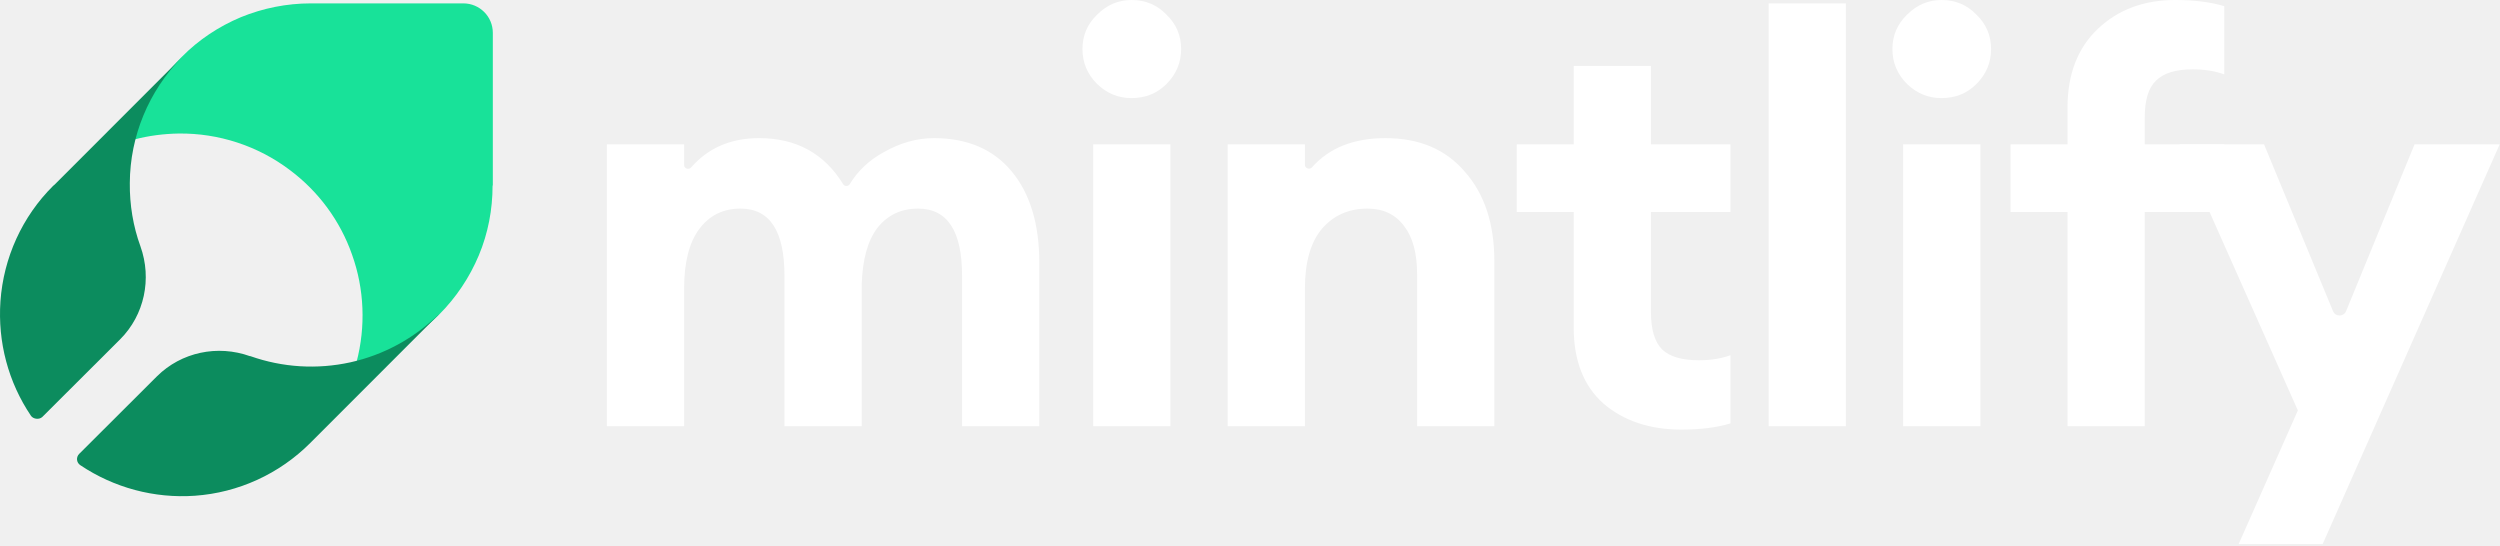
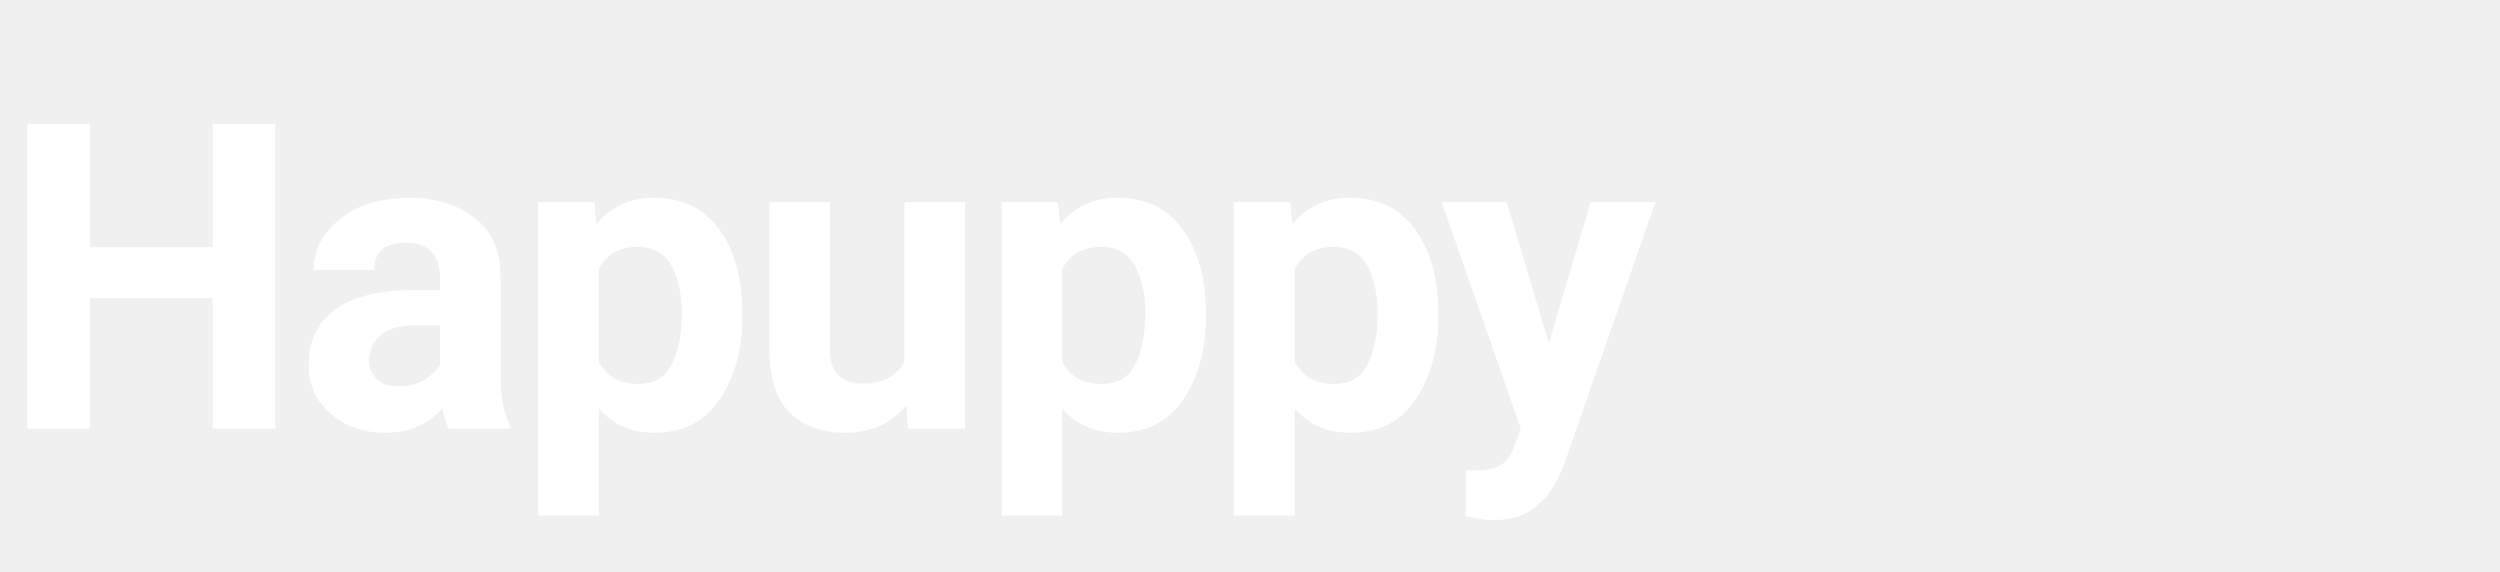
- <svg xmlns="http://www.w3.org/2000/svg" width="1682" height="367" viewBox="0 0 1682 367" fill="none">
-   <path d="M1562.69 366.037H1506.17L1546 276.14L1466.34 97.105H1523.24L1569.66 209.337C1571.28 213.26 1576.84 213.253 1578.45 209.325L1624.52 97.105H1681.79L1562.69 366.037Z" fill="white" />
-   <path d="M1391.02 286.761V142.622H1352.71V97.104H1391.02V72.449C1391.02 49.943 1397.85 32.242 1411.5 19.345C1425.16 6.448 1442.48 0 1463.47 0C1476.37 0 1487.37 1.391 1496.47 4.172V50.069C1490.4 47.793 1483.32 46.656 1475.23 46.656C1463.85 46.656 1455.63 49.184 1450.57 54.242C1445.51 59.046 1442.99 67.265 1442.99 78.897V97.104H1496.47V142.622H1442.99V286.761H1391.02Z" fill="white" />
-   <path d="M1306.22 66.001C1297.37 66.001 1289.66 62.84 1283.08 56.518C1276.51 49.943 1273.22 42.104 1273.22 33C1273.22 23.897 1276.51 16.184 1283.08 9.862C1289.66 3.287 1297.37 0 1306.22 0C1315.58 0 1323.42 3.287 1329.74 9.862C1336.31 16.184 1339.6 23.897 1339.6 33C1339.6 42.104 1336.31 49.943 1329.74 56.518C1323.42 62.84 1315.58 66.001 1306.22 66.001ZM1280.43 286.761V97.104H1332.39V286.761H1280.43Z" fill="white" />
-   <path d="M1189.94 286.761V2.276H1241.91V286.761H1189.94Z" fill="white" />
-   <path d="M1131.24 289.037C1110 289.037 1092.55 283.221 1078.89 271.588C1065.49 259.703 1058.79 242.634 1058.79 220.381V142.622H1020.48V97.104H1058.79V44.38H1110.76V97.104H1164.24V142.622H1110.76V210.14C1110.76 221.772 1113.29 230.117 1118.34 235.174C1123.4 239.979 1131.62 242.381 1143 242.381C1151.09 242.381 1158.17 241.243 1164.24 238.967V284.864C1155.14 287.646 1144.14 289.037 1131.24 289.037Z" fill="white" />
-   <path d="M825.979 286.761V97.104H877.945V110.967C877.945 113.311 881.135 114.347 882.688 112.591C894.273 99.485 910.773 92.932 932.187 92.932C954.946 92.932 972.774 100.518 985.67 115.69C998.82 130.61 1005.39 150.587 1005.39 175.622V286.761H953.429V184.346C953.429 170.438 950.521 159.691 944.704 152.104C938.888 144.265 930.67 140.346 920.049 140.346C907.405 140.346 897.164 144.898 889.325 154.001C881.738 163.105 877.945 176.507 877.945 194.208V286.761H825.979Z" fill="white" />
-   <path d="M761.286 66.001C752.436 66.001 744.723 62.84 738.148 56.518C731.574 49.943 728.286 42.104 728.286 33C728.286 23.897 731.574 16.184 738.148 9.862C744.723 3.287 752.436 0 761.286 0C770.643 0 778.482 3.287 784.804 9.862C791.379 16.184 794.666 23.897 794.666 33C794.666 42.104 791.379 49.943 784.804 56.518C778.482 62.84 770.643 66.001 761.286 66.001ZM735.493 286.761V97.104H787.459V286.761H735.493Z" fill="white" />
-   <path d="M647.273 286.761V185.484C647.273 155.392 637.411 140.346 617.686 140.346C606.307 140.346 597.204 144.645 590.376 153.242C583.801 161.84 580.261 174.61 579.755 191.553V286.761H527.789V185.484C527.789 155.392 517.927 140.346 498.203 140.346C486.571 140.346 477.341 144.898 470.513 154.001C463.685 163.105 460.272 176.507 460.272 194.208V286.761H408.306V97.104H460.272V111.103C460.272 113.435 463.407 114.462 464.939 112.704C476.419 99.522 491.68 92.932 510.72 92.932C535.742 92.932 554.588 103.262 567.259 123.923C568.258 125.553 570.718 125.527 571.712 123.894C577.189 114.891 584.802 107.731 594.548 102.414C605.675 96.093 616.928 92.932 628.307 92.932C650.813 92.932 668.261 100.391 680.652 115.311C693.043 130.231 699.239 150.714 699.239 176.76V286.761H647.273Z" fill="white" />
-   <path d="M331.569 124.833V22.09C331.569 11.065 322.625 2.276 311.764 2.276H209.069C192.938 2.276 176.967 5.472 162.113 11.544C147.26 17.775 133.685 26.724 122.345 38.228L121.546 39.027C106.533 54.207 95.833 73.062 90.402 93.834C100.145 91.277 110.206 89.999 120.268 89.839C147.1 89.52 173.453 98.148 194.855 114.287C214.18 128.668 228.873 148.481 236.859 171.331C245.164 194.5 246.122 219.746 239.893 243.554C260.496 238.122 279.503 227.416 294.675 212.396L295.474 211.597C306.813 200.252 315.917 186.67 322.145 171.81C328.374 156.95 331.409 140.971 331.409 124.833H331.569Z" fill="#18E299" />
-   <path d="M87.337 123.098C87.496 91.579 100.066 61.334 122.182 38.73L36.739 124.212C36.421 124.531 36.102 124.69 35.784 125.008C14.941 145.702 2.371 173.4 0.303 202.69C-1.607 230.07 5.553 257.131 20.828 279.736C22.285 281.892 26.238 282.601 28.466 280.532L80.813 228.319C97.202 211.923 102.293 187.568 94.497 165.759C89.564 152.229 87.178 137.743 87.337 123.098Z" fill="#0C8C5E" />
-   <path d="M294.976 211.605C278.587 227.683 258.062 238.826 235.786 243.761C213.351 248.695 190.121 247.263 168.482 239.622C168.482 239.622 168.323 239.622 168.164 239.622C146.365 231.822 122.022 236.916 105.633 253.153L53.285 305.365C51.057 307.594 51.376 311.255 54.081 313.006C76.674 328.129 103.724 335.451 131.091 333.541C160.368 331.472 187.894 318.896 208.737 298.043L209.533 297.247L294.976 211.765V211.605Z" fill="#0C8C5E" />
+ <svg xmlns="http://www.w3.org/2000/svg" width="140" height="32" viewBox="0 0 140 32" fill="none">
+   <text x="0" y="24" font-family="system-ui, -apple-system, 'Segoe UI', Roboto, sans-serif" font-size="24" font-weight="700" fill="white" letter-spacing="-0.5">Hapuppy</text>
</svg>
